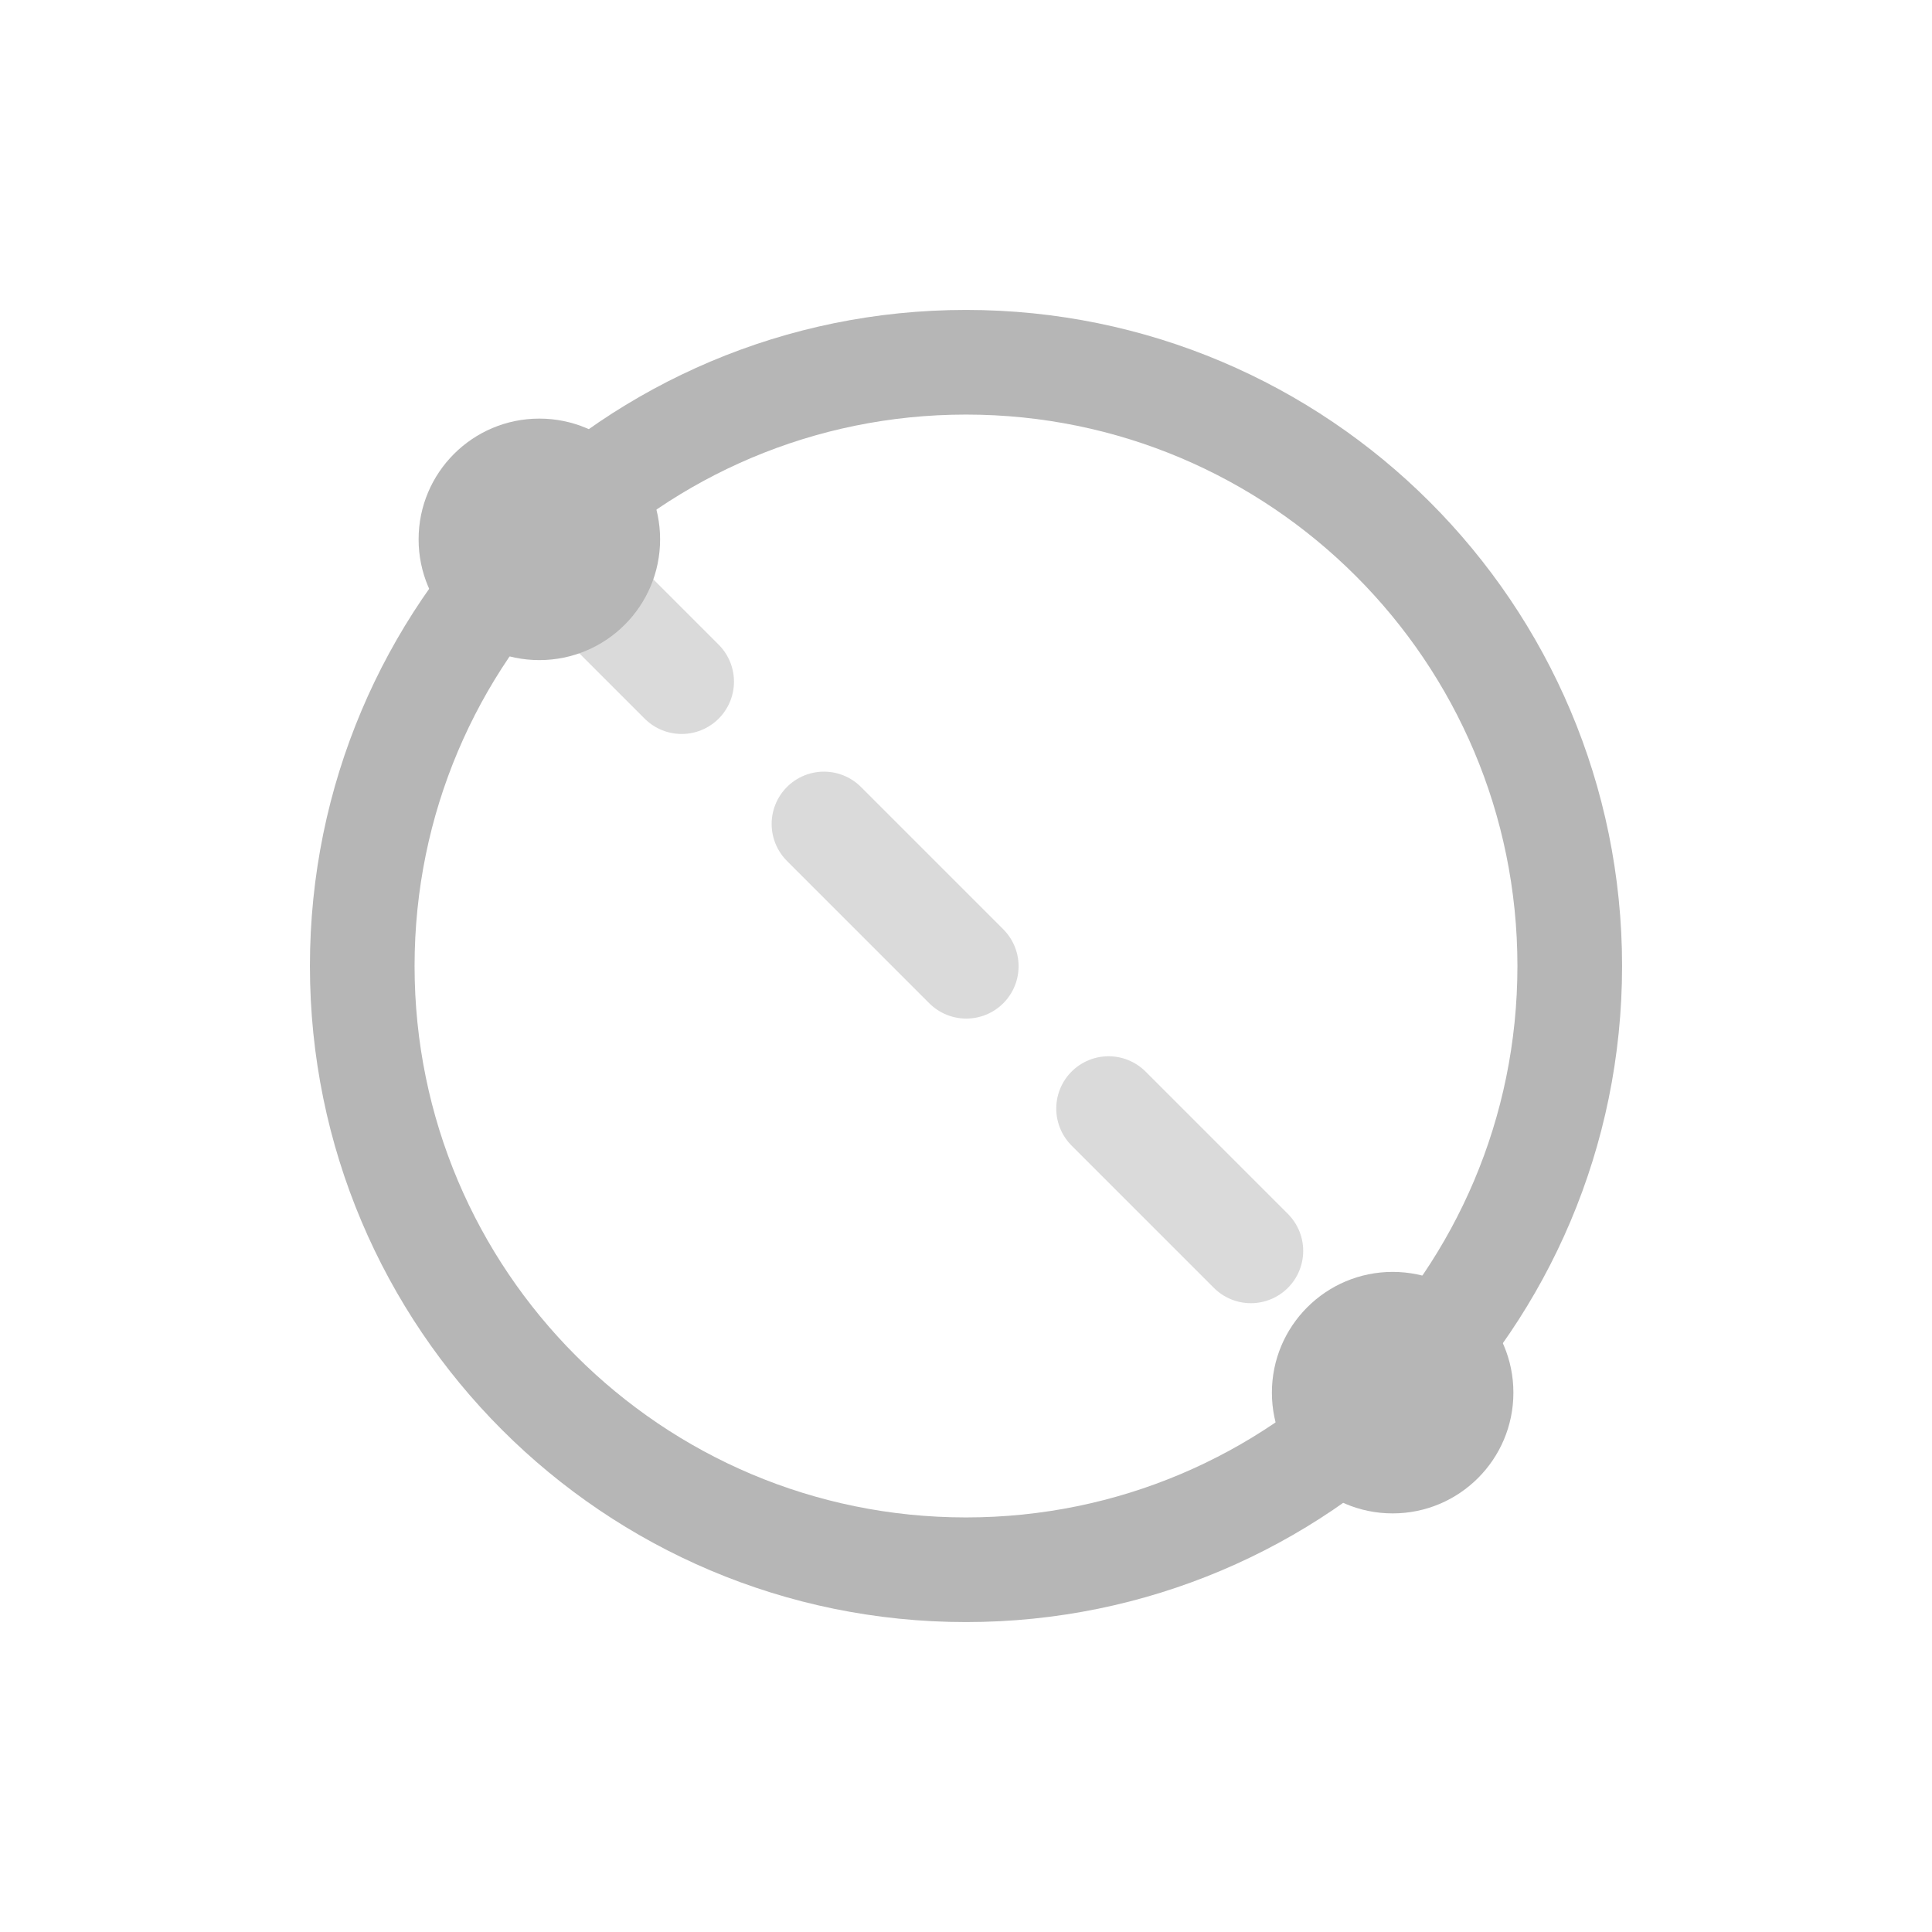
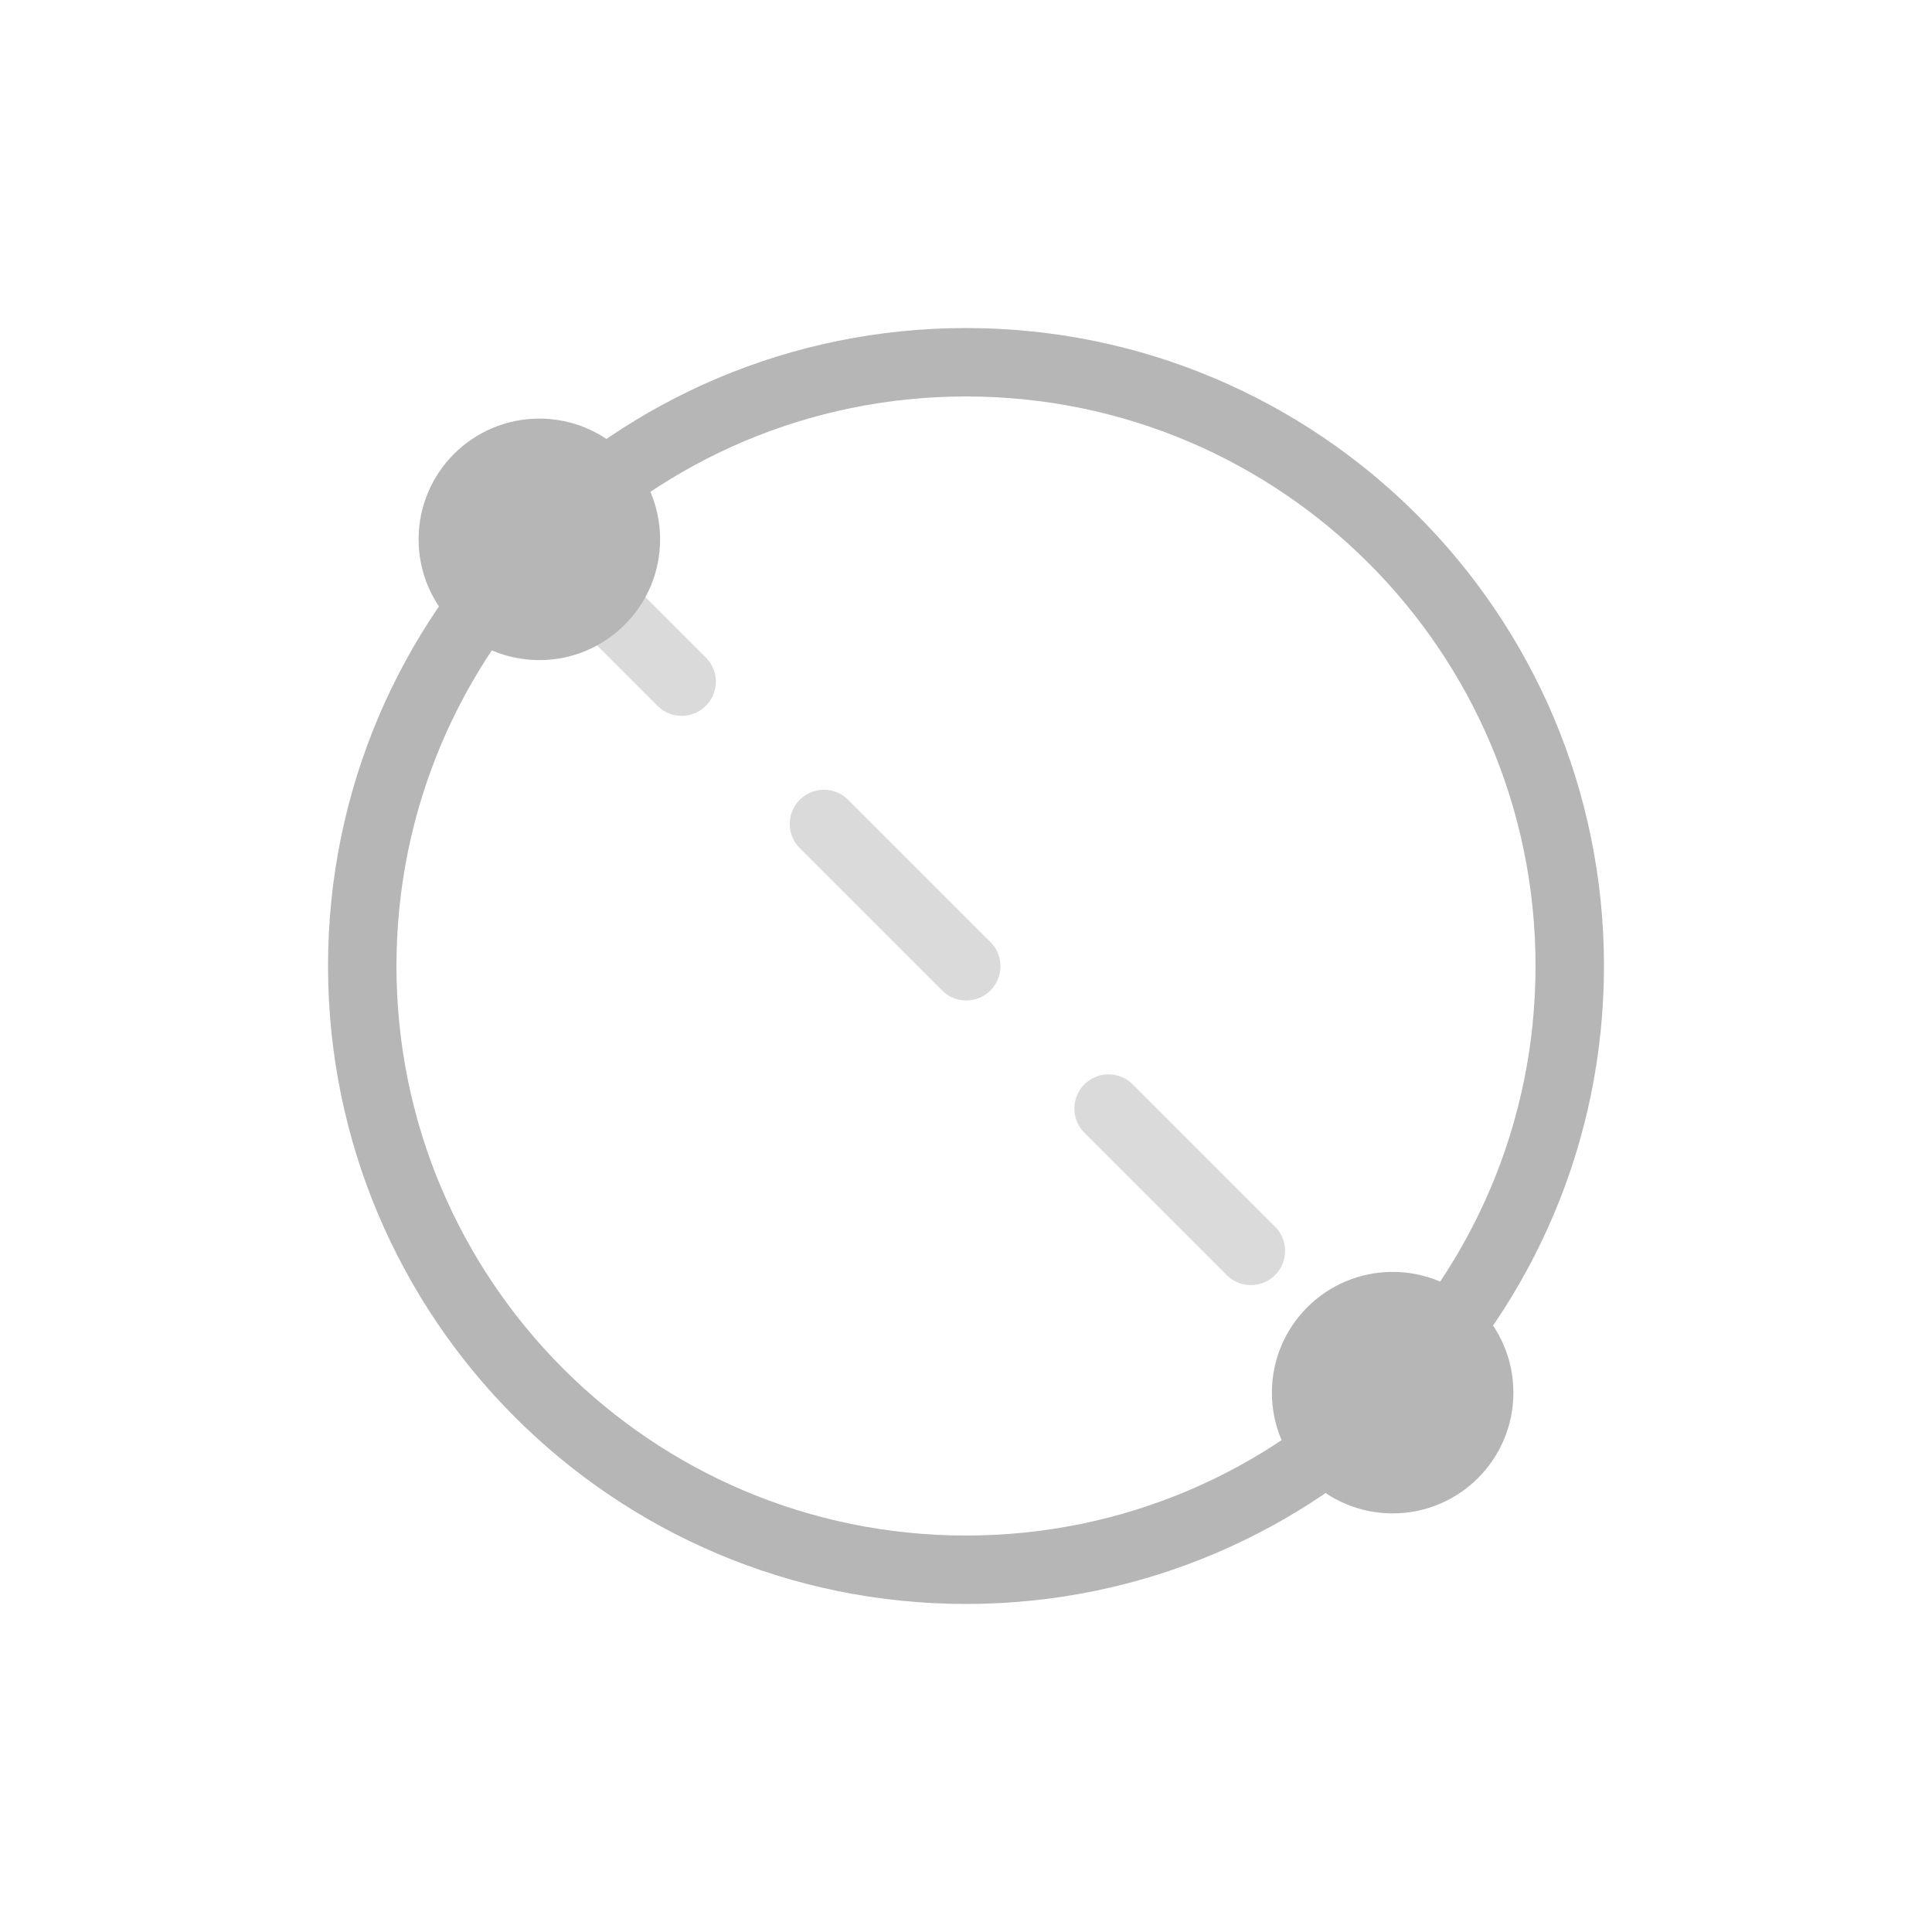
- <svg xmlns="http://www.w3.org/2000/svg" width="24" height="24" viewBox="0 0 24 24" fill="none" stroke="#b6b6b6" stroke-width="1.3" stroke-linecap="round" stroke-linejoin="round">
+ <svg xmlns="http://www.w3.org/2000/svg" width="24" height="24" viewBox="0 0 24 24" fill="none" stroke="#b6b6b6" stroke-width="0.85" stroke-linecap="round" stroke-linejoin="round">
  <circle cx="12" cy="12" r="7.5" />
  <path d="M6.7 6.7 17.3 17.3" stroke-dasharray="2.5 2.5" opacity="0.5" />
  <circle cx="6.7" cy="6.7" r="1.5" fill="#b6b6b6" stroke="none" />
  <circle cx="17.3" cy="17.3" r="1.5" fill="#b6b6b6" stroke="none" />
</svg>
